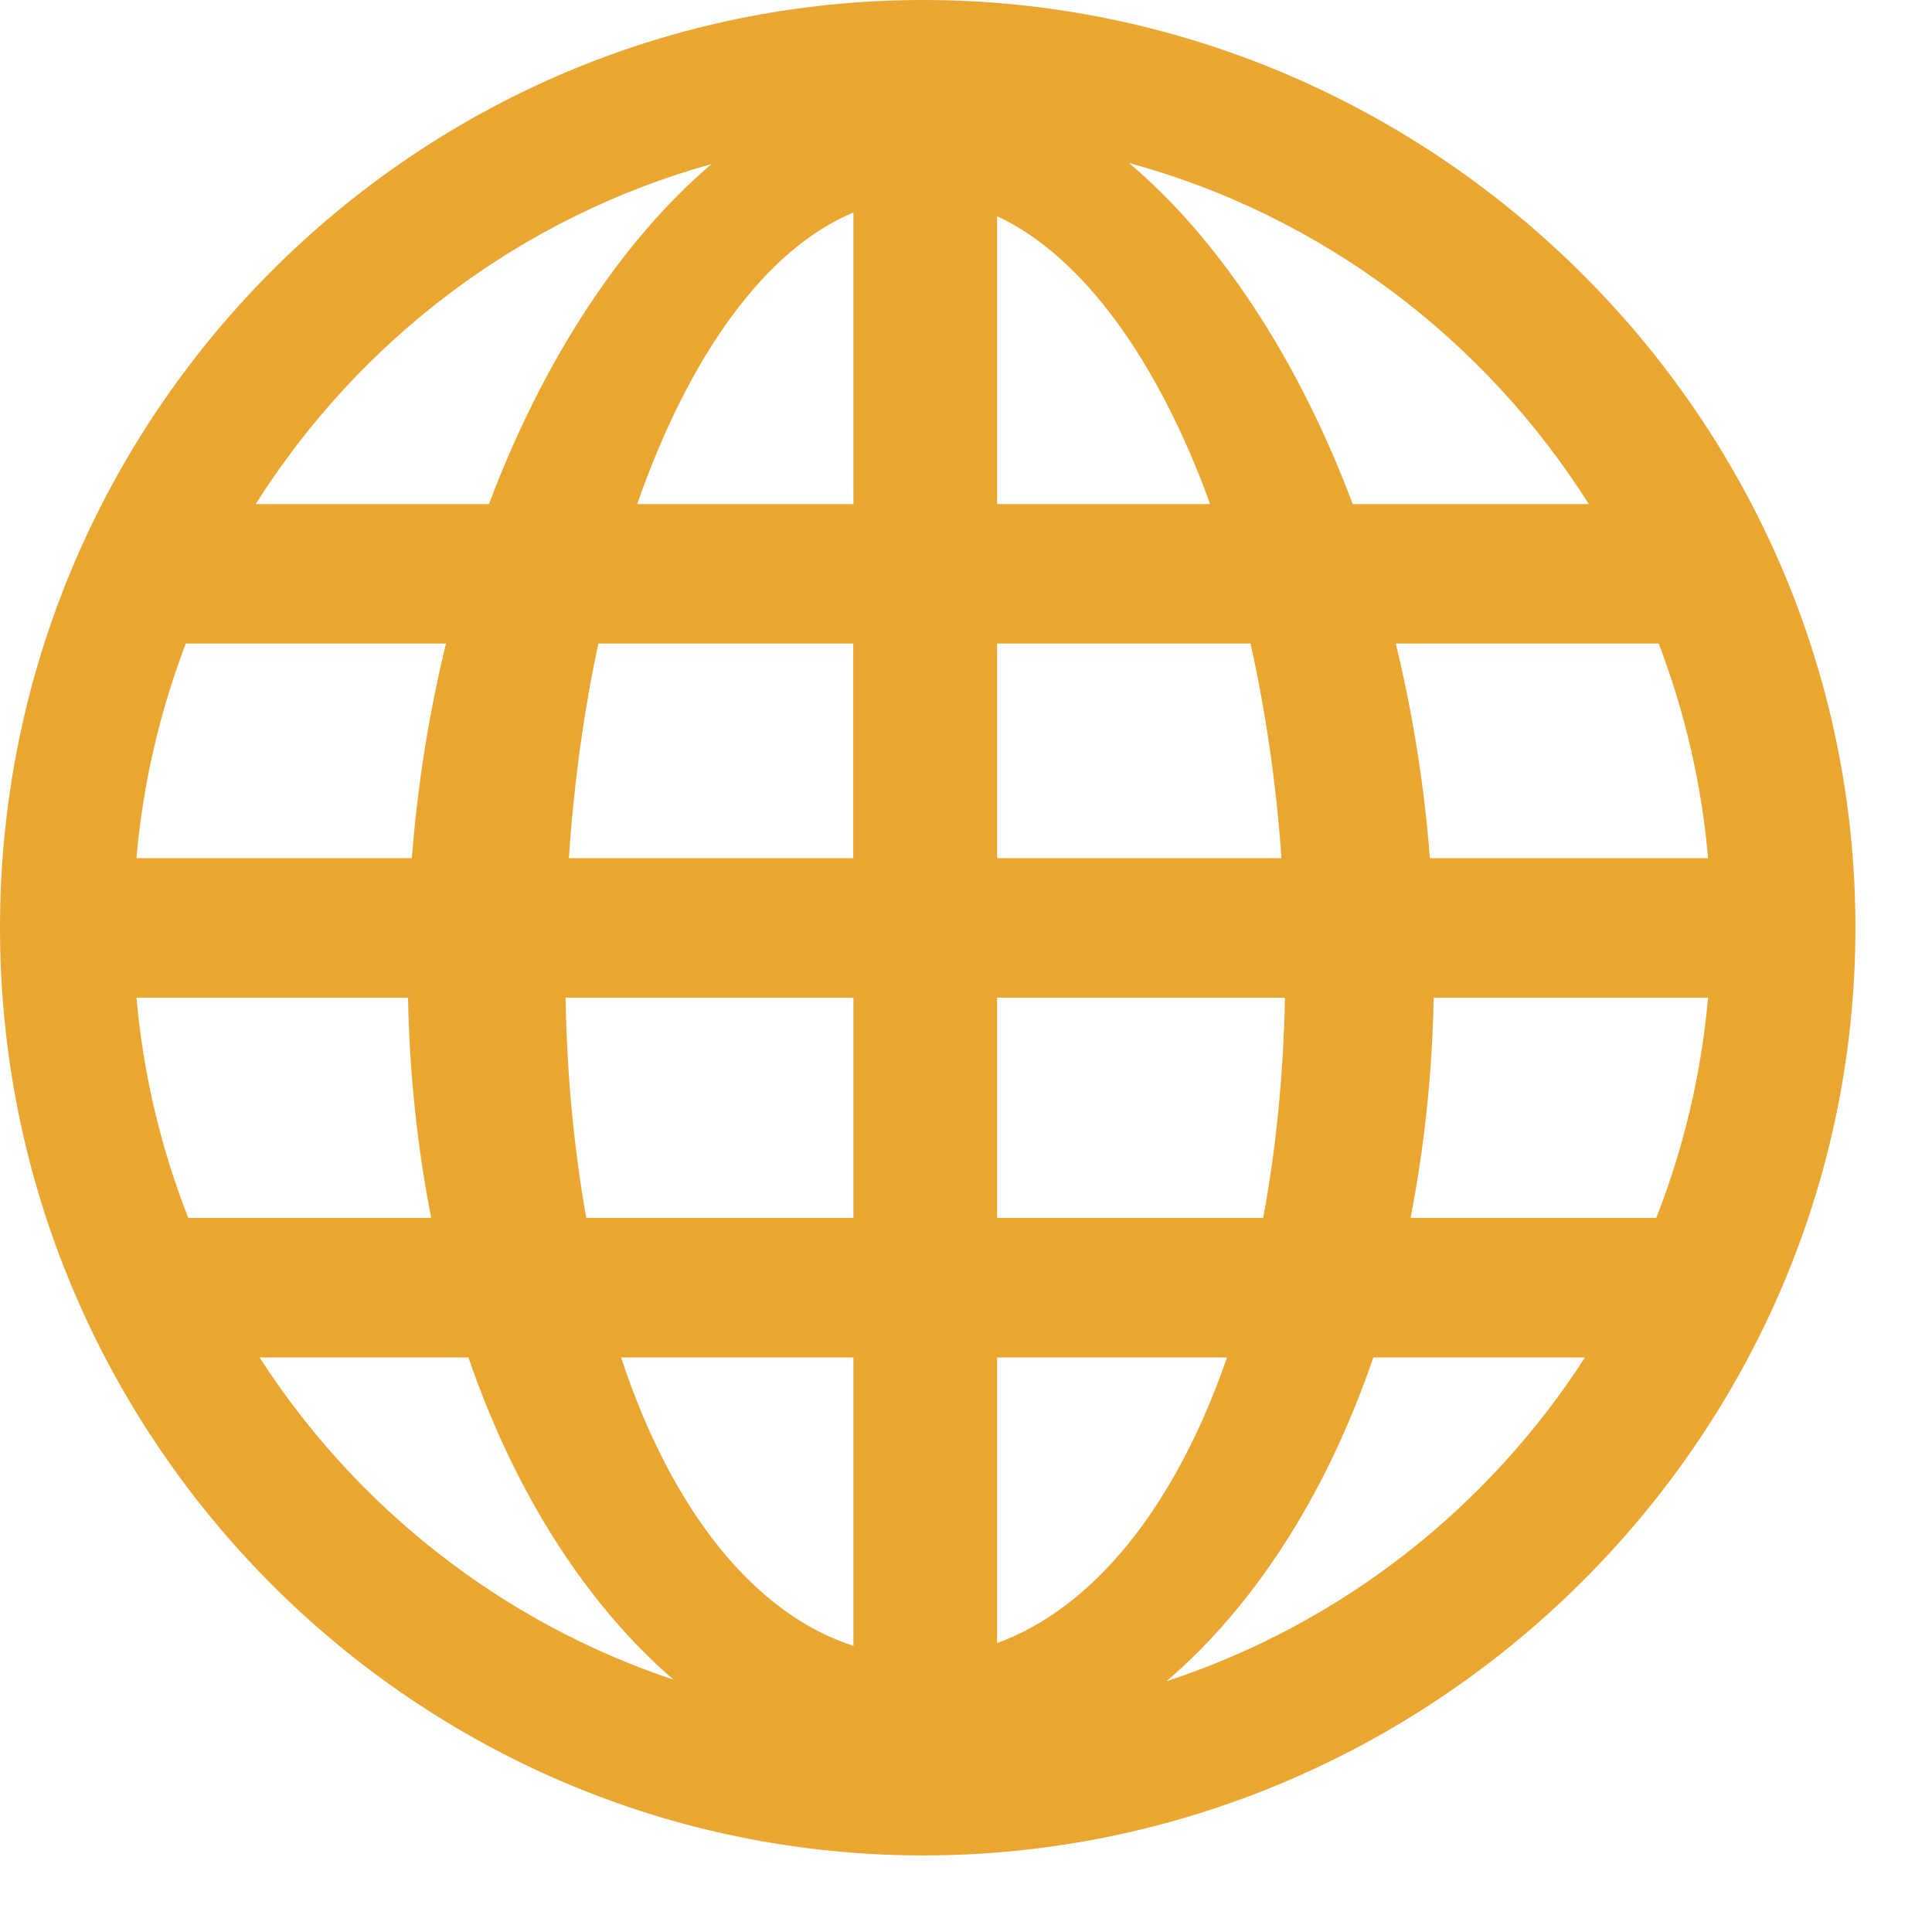
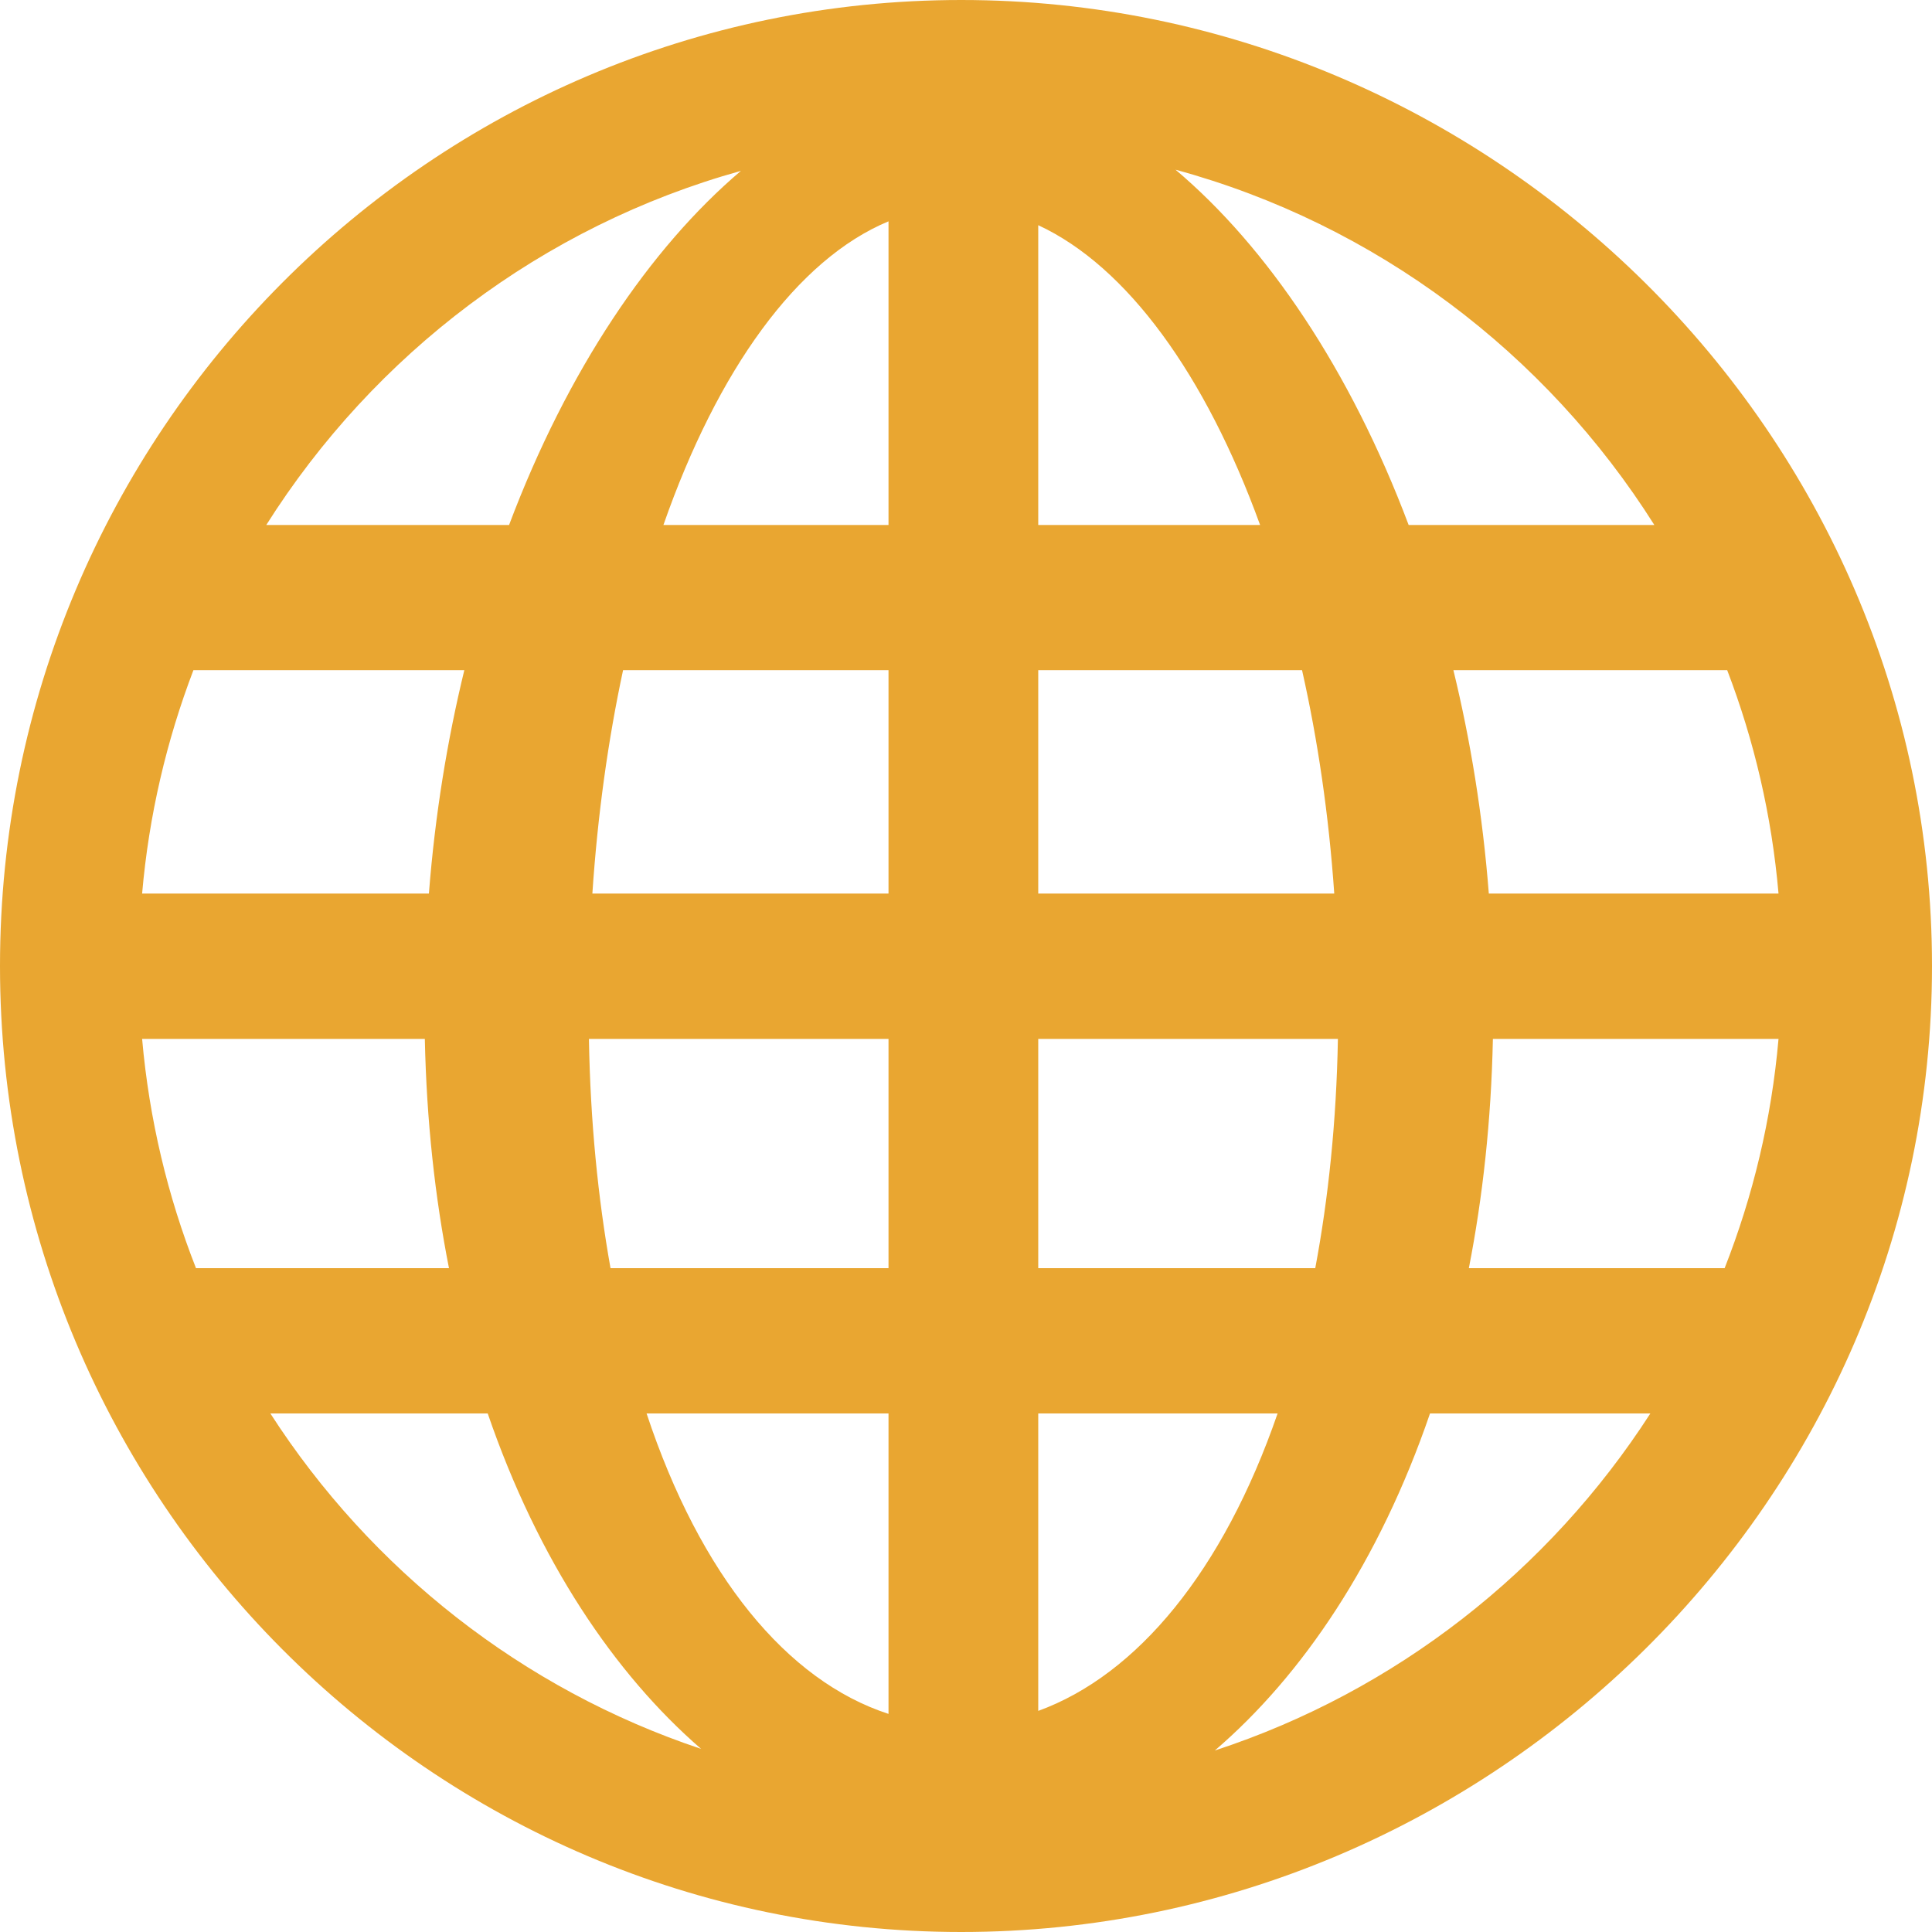
- <svg xmlns="http://www.w3.org/2000/svg" width="11px" height="11px" viewBox="0 0 11 11" version="1.1">
-   <defs />
-   <g id="02-16-2016" stroke="none" stroke-width="1" fill="none" fill-rule="evenodd">
-     <g id="UI_web_toolkit" transform="translate(-2766, -359)" fill="#E9A631">
-       <g id="icons" transform="translate(1821, 218)">
-         <path d="M950.256,141 C947.361,141 945,143.365 945,146.282 C945,149.199 947.361,151.564 950.256,151.564 C953.152,151.564 955.564,149.199 955.564,146.282 C955.564,143.365 953.152,141 950.256,141 L950.256,141 Z M954.43,147.934 L953.031,147.934 C953.107,147.547 953.154,147.129 953.163,146.68 L954.725,146.68 C954.686,147.119 954.585,147.54 954.43,147.934 L954.43,147.934 Z M954.725,145.886 L953.141,145.886 C953.108,145.456 953.04,145.048 952.947,144.664 L954.444,144.664 C954.591,145.049 954.688,145.459 954.725,145.886 L954.725,145.886 Z M954.046,143.87 L952.702,143.87 C952.383,143.022 951.928,142.35 951.428,141.928 C952.524,142.226 953.453,142.931 954.046,143.87 L954.046,143.87 Z M950.677,142.231 C951.163,142.457 951.593,143.051 951.89,143.87 L950.677,143.87 L950.677,142.231 L950.677,142.231 Z M950.677,144.664 L952.12,144.664 C952.205,145.045 952.266,145.455 952.296,145.886 L950.677,145.886 L950.677,144.664 L950.677,144.664 Z M952.316,146.68 C952.307,147.134 952.263,147.553 952.192,147.934 L950.677,147.934 L950.677,146.68 L952.316,146.68 L952.316,146.68 Z M945.777,146.68 L947.323,146.68 C947.332,147.129 947.379,147.548 947.455,147.934 L946.072,147.934 C945.917,147.54 945.816,147.119 945.777,146.68 L945.777,146.68 Z M948.22,146.68 L949.859,146.68 L949.859,147.934 L948.338,147.934 C948.27,147.552 948.228,147.135 948.22,146.68 L948.22,146.68 Z M948.239,145.886 C948.268,145.455 948.325,145.045 948.407,144.664 L949.858,144.664 L949.858,145.886 L948.239,145.886 L948.239,145.886 Z M949.859,142.21 L949.859,143.87 L948.628,143.87 C948.923,143.024 949.358,142.418 949.859,142.21 L949.859,142.21 Z M949.051,141.934 C948.554,142.357 948.101,143.027 947.784,143.87 L946.456,143.87 C947.045,142.937 947.965,142.236 949.051,141.934 L949.051,141.934 Z M946.058,144.664 L947.539,144.664 C947.446,145.048 947.378,145.456 947.345,145.886 L945.777,145.886 C945.814,145.459 945.911,145.049 946.058,144.664 L946.058,144.664 Z M946.478,148.729 L947.667,148.729 C947.943,149.533 948.36,150.153 948.834,150.563 C947.856,150.237 947.028,149.582 946.478,148.729 L946.478,148.729 Z M948.536,148.729 L949.859,148.729 L949.859,150.371 C949.302,150.191 948.829,149.614 948.536,148.729 L948.536,148.729 Z M950.677,150.355 L950.677,148.729 L951.986,148.729 C951.689,149.589 951.219,150.158 950.677,150.355 L950.677,150.355 Z M951.642,150.572 C952.121,150.162 952.542,149.539 952.819,148.729 L954.024,148.729 C953.47,149.589 952.632,150.248 951.642,150.572 L951.642,150.572 Z" id="visa-status" />
-       </g>
-     </g>
-   </g>
+ <svg xmlns="http://www.w3.org/2000/svg" viewBox="0 0 100 100" version="1.1" xml:space="preserve" style="fill-rule:evenodd;clip-rule:evenodd;stroke-linejoin:round;stroke-miterlimit:1.414;">
+   <path id="visa-status" d="M49.756,0c-27.406,0 -49.756,22.383 -49.756,50c0,27.617 22.35,50 49.756,50c27.405,0 50.244,-22.383 50.244,-50c0,-27.617 -22.833,-50 -50.244,-50ZM89.267,65.639l-13.239,0c0.716,-3.661 1.155,-7.617 1.244,-11.867l14.784,0c-0.362,4.156 -1.323,8.139 -2.789,11.867l0,0ZM92.056,46.25l-14.995,0c-0.317,-4.067 -0.95,-7.933 -1.833,-11.561l14.172,0c1.394,3.639 2.306,7.522 2.656,11.561ZM85.628,27.172l-12.717,0c-3.022,-8.028 -7.328,-14.389 -12.067,-18.389c10.373,2.823 19.173,9.495 24.784,18.389ZM53.739,11.656c4.605,2.133 8.667,7.761 11.483,15.516l-11.483,0l0,-15.516ZM53.739,34.689l13.655,0c0.812,3.6 1.384,7.483 1.667,11.561l-15.322,0l0,-11.561l0,0ZM69.25,53.772c-0.078,4.295 -0.494,8.256 -1.172,11.867l-14.339,0l0,-11.867l15.511,0ZM7.356,53.772l14.633,0c0.089,4.25 0.528,8.206 1.25,11.867l-13.095,0c-1.466,-3.728 -2.422,-7.711 -2.788,-11.867l0,0ZM30.483,53.772l15.506,0l0,11.867l-14.389,0c-0.644,-3.611 -1.044,-7.567 -1.117,-11.867l0,0ZM30.661,46.25c0.272,-4.078 0.817,-7.961 1.589,-11.561l13.739,0l0,11.561l-15.328,0l0,0ZM45.989,11.456l0,15.716l-11.65,0c2.8,-8.011 6.911,-13.744 11.65,-15.716ZM38.35,8.844c-4.711,4 -8.994,10.345 -12,18.328l-12.567,0c5.578,-8.833 14.289,-15.472 24.567,-18.328l0,0ZM10.011,34.689l14.022,0c-0.883,3.628 -1.516,7.494 -1.833,11.561l-14.844,0c0.35,-4.039 1.266,-7.922 2.655,-11.561l0,0ZM13.994,73.161l11.25,0c2.612,7.611 6.562,13.478 11.045,17.361c-9.256,-3.089 -17.095,-9.289 -22.295,-17.361ZM33.467,73.161l12.522,0l0,15.55c-5.261,-1.711 -9.745,-7.172 -12.522,-15.55l0,0ZM53.739,88.556l0,-15.395l12.389,0c-2.811,8.139 -7.261,13.528 -12.389,15.395l0,0ZM62.878,90.606c4.528,-3.878 8.511,-9.778 11.139,-17.445l11.405,0c-5.25,8.145 -13.183,14.383 -22.544,17.445l0,0Z" style="fill:#e9a631;" />
</svg>
